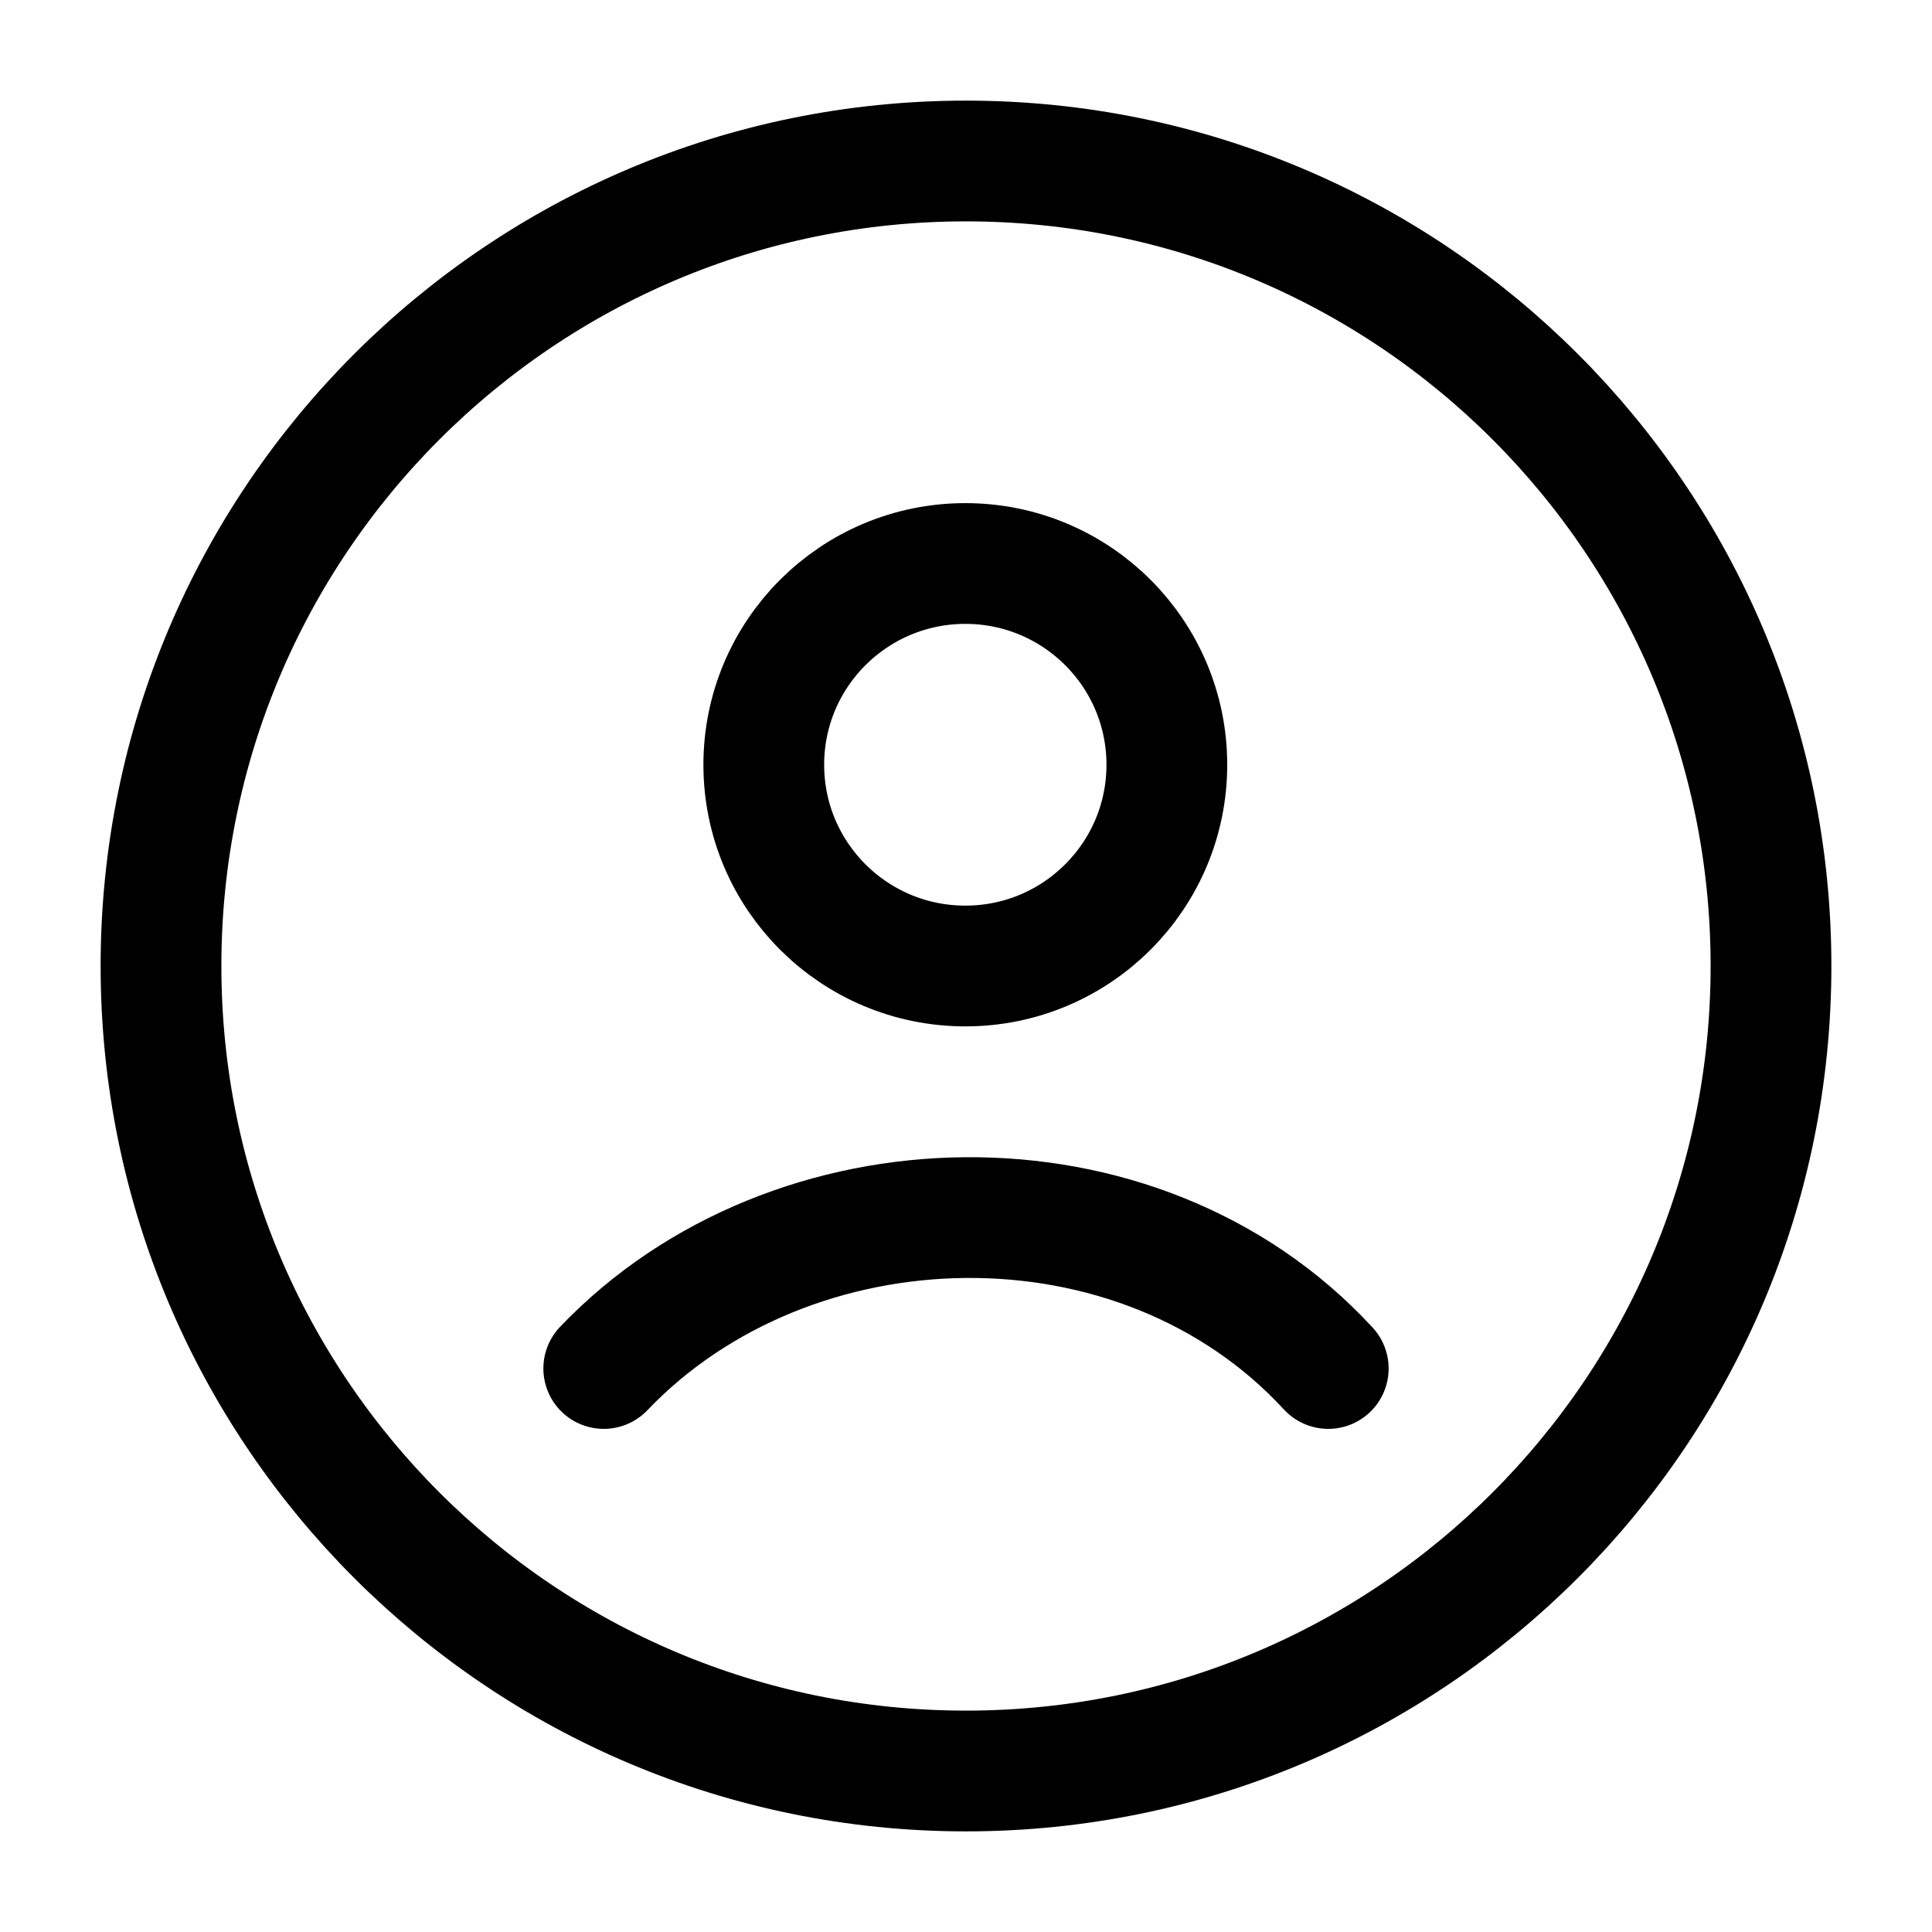
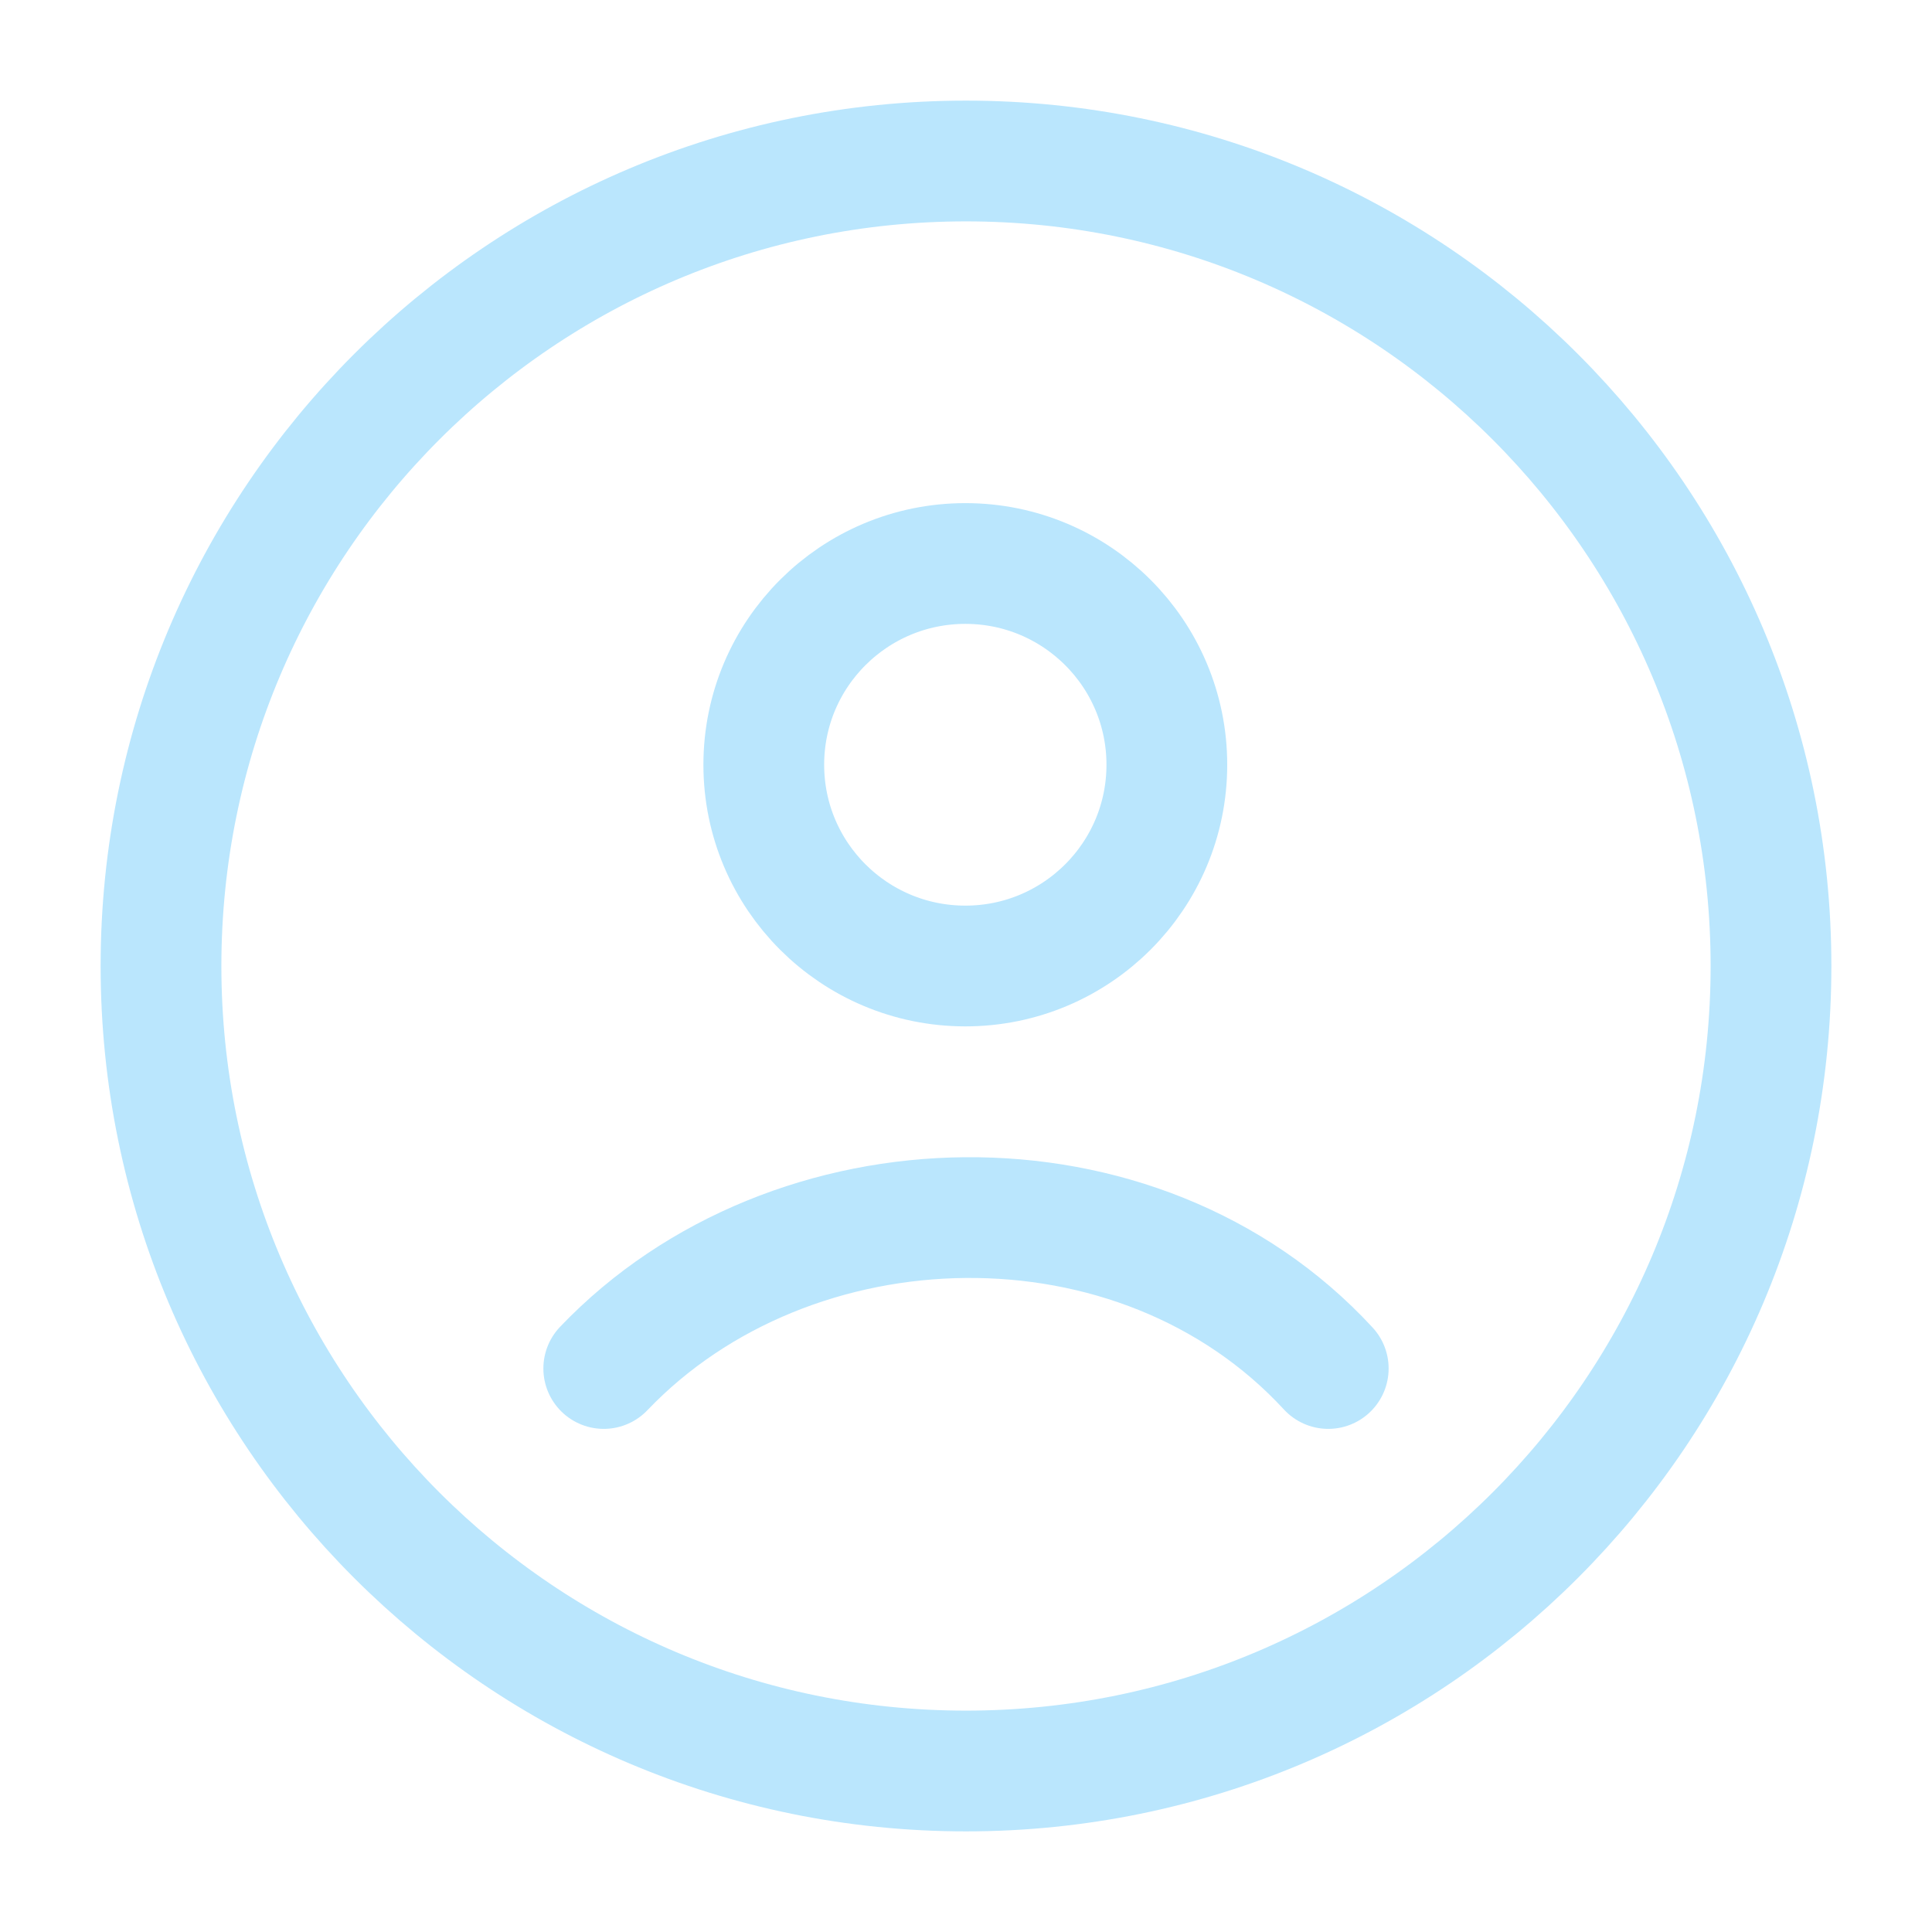
- <svg xmlns="http://www.w3.org/2000/svg" viewBox="0 0 24 24" width="24" height="24" color="#000000" fill="none">
+ <svg xmlns="http://www.w3.org/2000/svg" viewBox="0 0 24 24" width="24" height="24" color="rgb(186 230 253)" fill="none">
  <circle cx="12" cy="12" r="10" stroke="currentColor" stroke-width="1.5" />
  <path d="M7.5 17C9.832 14.558 14.143 14.443 16.5 17M14.495 9.5C14.495 10.881 13.374 12 11.992 12C10.609 12 9.488 10.881 9.488 9.5C9.488 8.119 10.609 7 11.992 7C13.374 7 14.495 8.119 14.495 9.5Z" stroke="currentColor" stroke-width="1.5" stroke-linecap="round" />
</svg>
